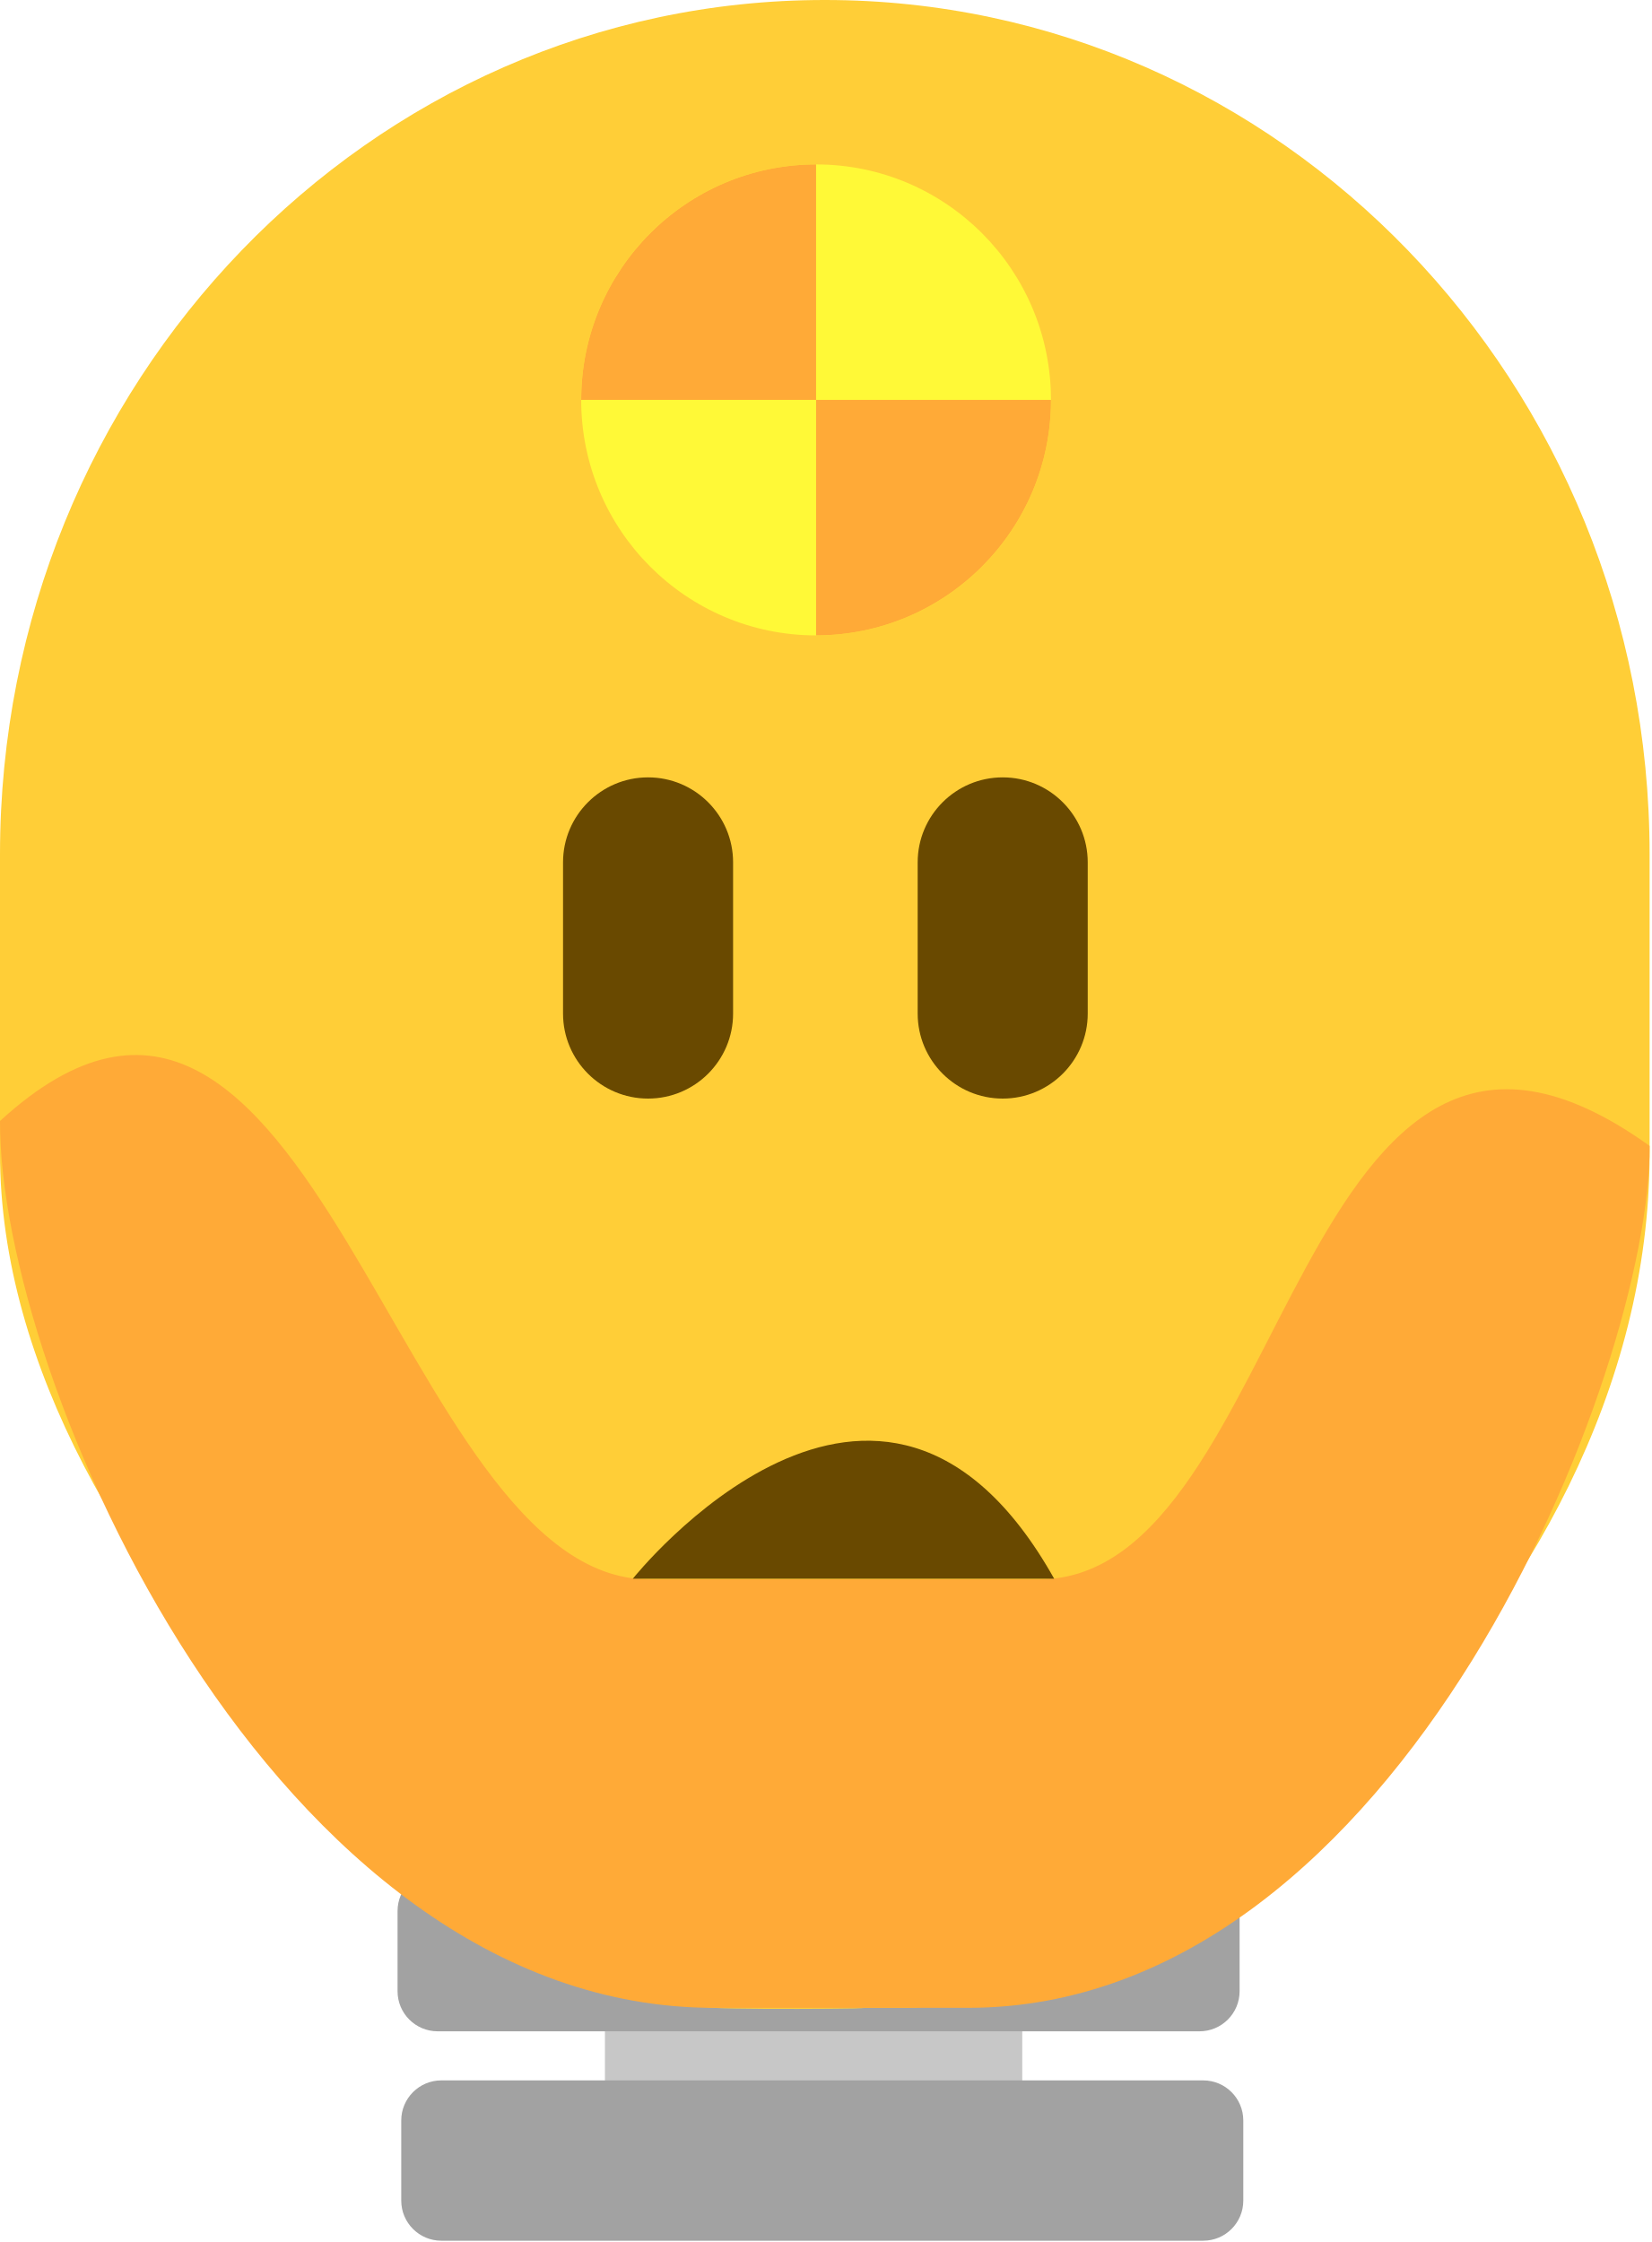
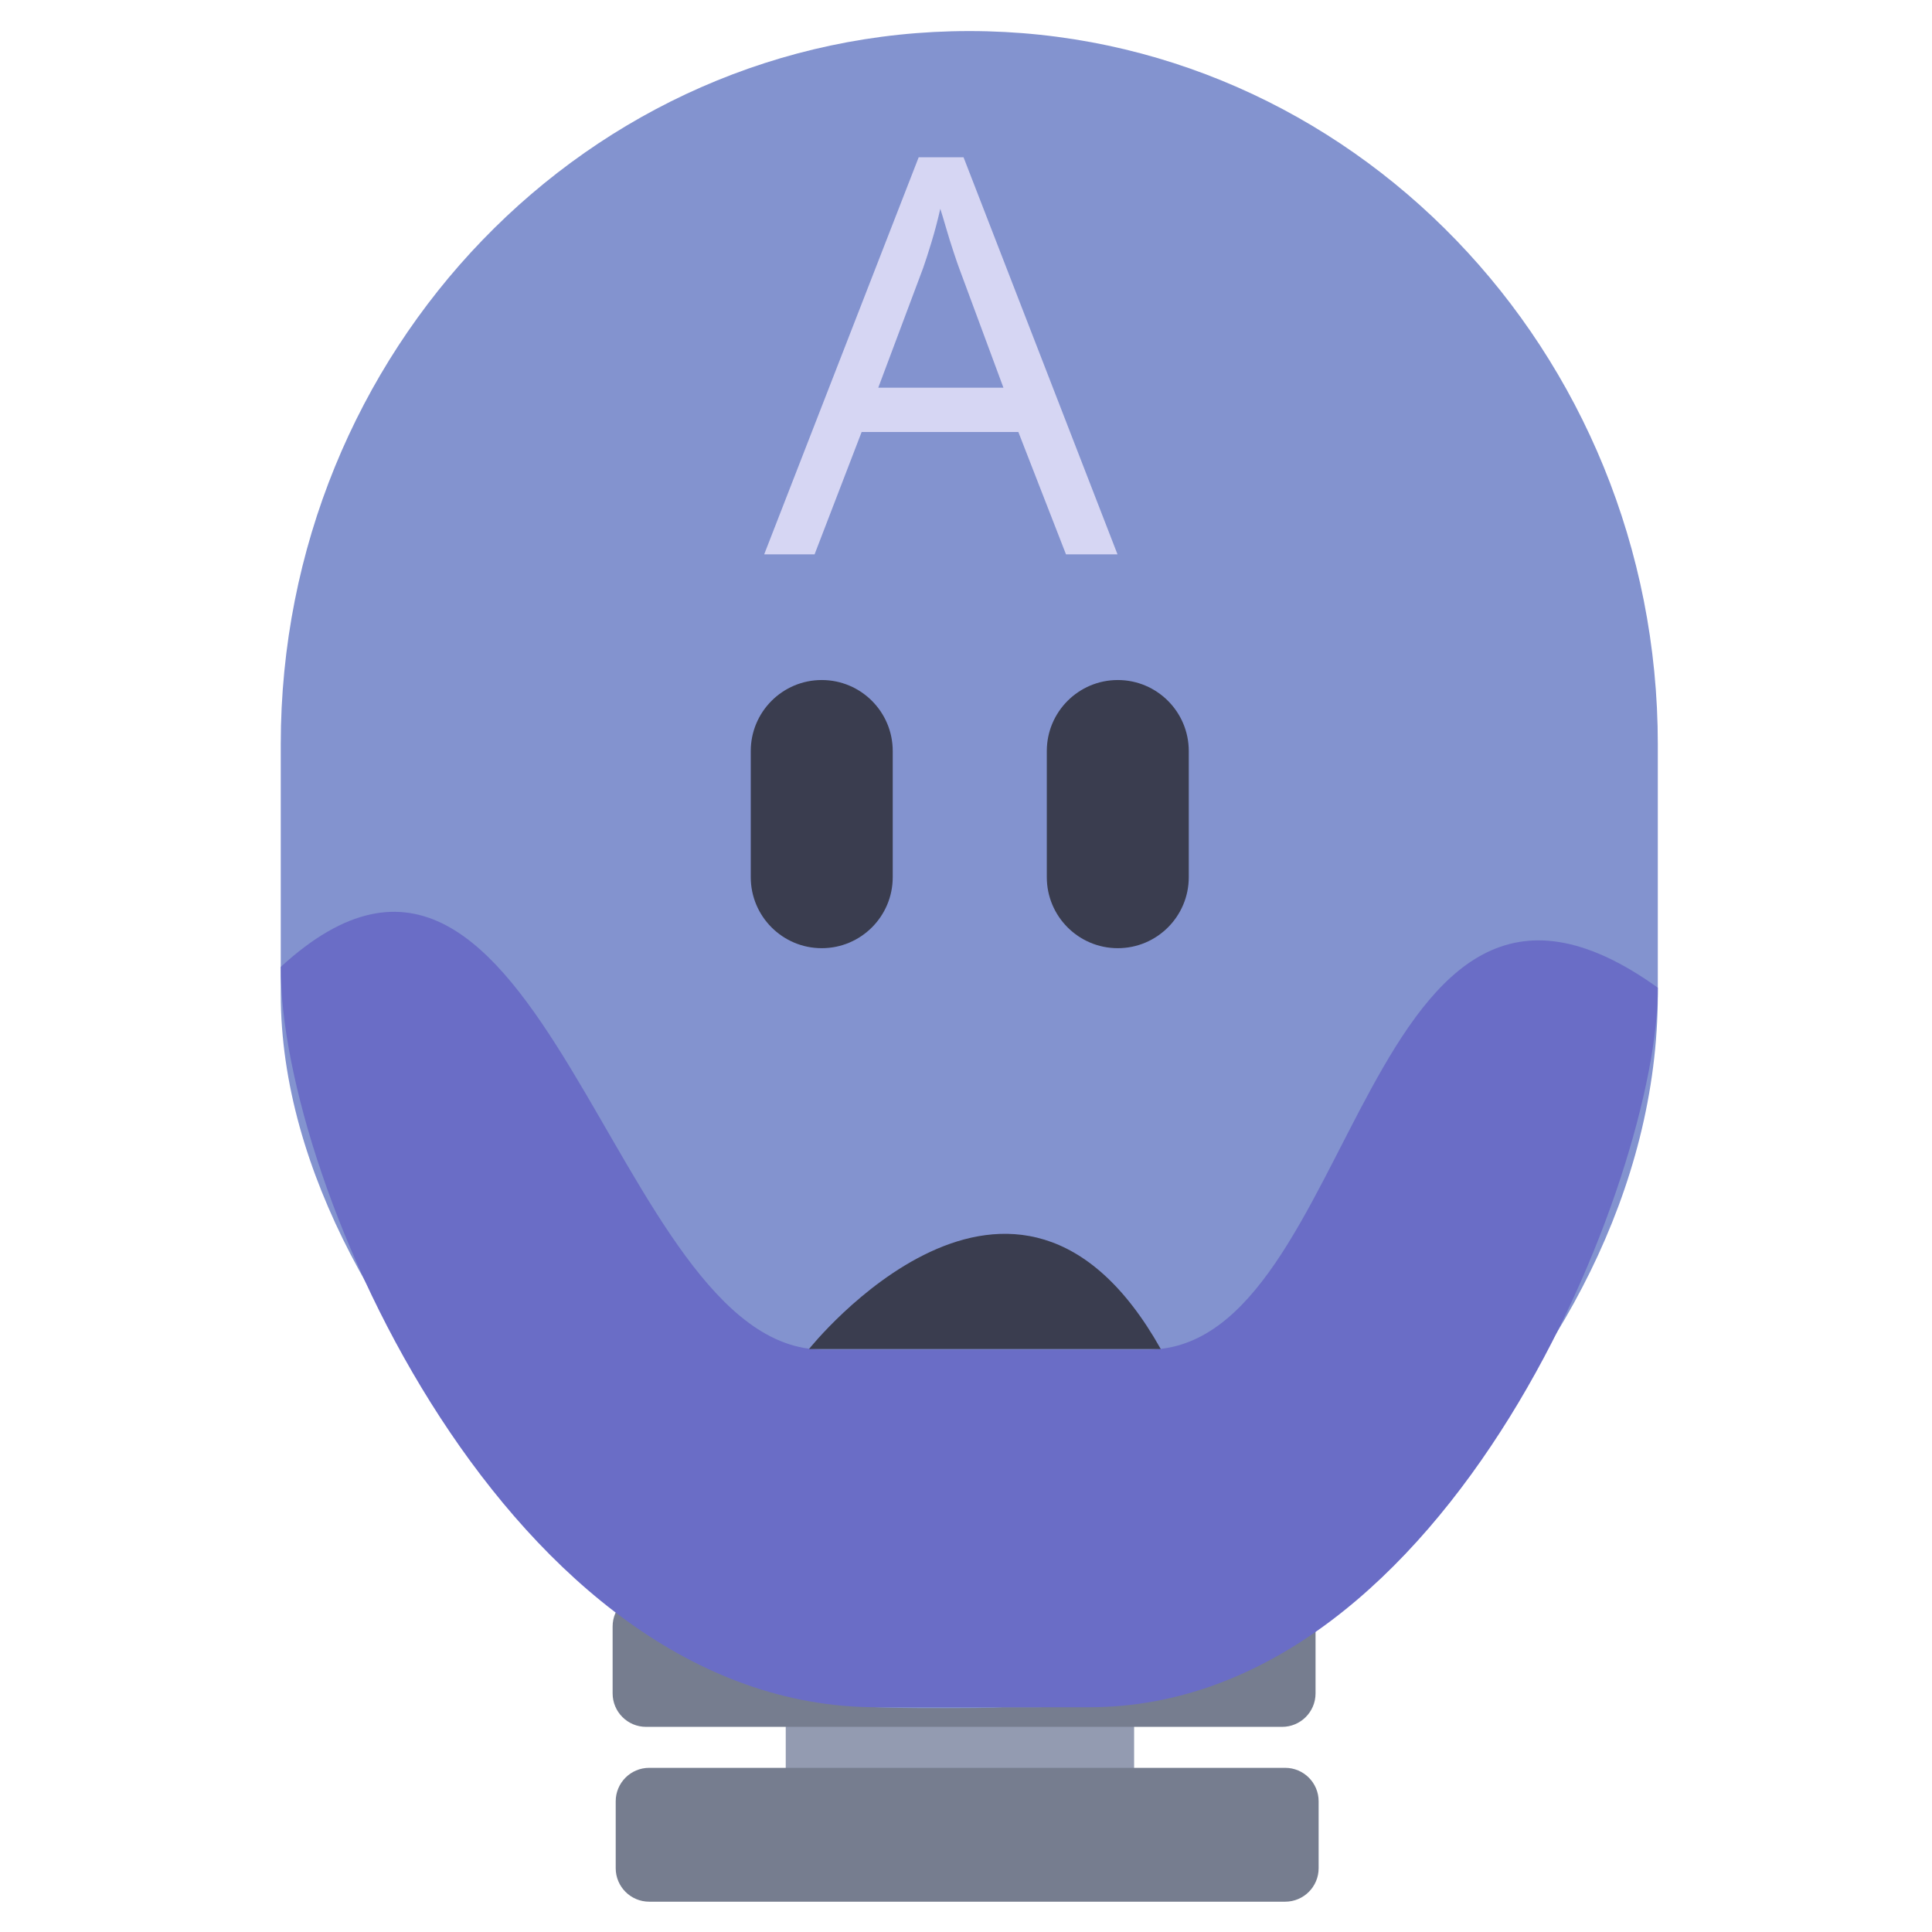
- <svg xmlns="http://www.w3.org/2000/svg" viewBox="0 0 663 900" fill-rule="evenodd" clip-rule="evenodd" stroke-linejoin="round" stroke-miterlimit="1.414">
-   <path d="M410.337 731.9c0-23.13-18.763-41.883-41.878-41.883H284.7c-23.116 0-41.88 18.754-41.88 41.883v116.704c0 23.13 18.764 41.884 41.88 41.884h83.758c23.115 0 41.878-18.754 41.878-41.884V731.9z" fill="#c7c7c7" />
-   <path d="M497.58 767.153c0-8.879-7.207-16.09-16.086-16.09H175.67c-8.88 0-16.09 7.211-16.09 16.09v32.18c0 8.88 7.21 16.091 16.09 16.091h305.824c8.88 0 16.086-7.211 16.086-16.09v-32.18zm1.484 84.062c0-8.879-7.207-16.09-16.086-16.09H177.154c-8.88 0-16.09 7.211-16.09 16.09v32.18c0 8.88 7.21 16.091 16.09 16.091h305.824c8.88 0 16.086-7.211 16.086-16.09v-32.18z" fill="#a2a2a2" />
-   <path d="M662.16 343c0-189.31-148.323-343-331.003-343h-.155C148.317 0 0 153.69 0 343v120c0 171.45 207.2 338.46 286.613 343 16.692.95 92.117 0 44.389 0h31.474C464.62 806 662.16 652.31 662.16 463V343z" fill="#ffce37" />
-   <path d="M662.162 460C519.676 357.61 518.769 634 417.046 634H260.558C158.828 634 125.892 334.51.002 450c-.447 103.3 109.484 356 286.611 356H388.53c174.187 0 274.221-256.53 273.633-346z" fill="#ffaa37" />
-   <path d="M294.266 346.18c0-18.83-15.296-34.123-34.118-34.123h-.025c-18.822 0-34.118 15.293-34.118 34.123v60.695c0 18.83 15.296 34.123 34.118 34.123h.025c18.822 0 34.118-15.293 34.118-34.123V346.18zm142.352 0c0-18.83-15.296-34.123-34.118-34.123h-.025c-18.822 0-34.118 15.293-34.118 34.123v60.695c0 18.83 15.296 34.123 34.118 34.123h.025c18.822 0 34.118-15.293 34.118-34.123V346.18zM254.001 633.753h169.16c-69.97-124.67-169.16 0-169.16 0z" fill="#694900" />
-   <ellipse cx="1061.29" cy="1042.47" rx="94.289" ry="94.531" fill="#fff937" transform="translate(-733.71 -881.937)" />
-   <path d="M327.581 255.063v-94.53h94.29c0 52.17-42.25 94.53-94.29 94.53zm0-94.53h-94.29c0-52.17 42.25-94.53 94.29-94.53v94.53z" fill="#ffaa37" />
+ <svg xmlns="http://www.w3.org/2000/svg" width="100%" height="100%" viewBox="0 0 929 929" version="1.1" xml:space="preserve" style="fill-rule:evenodd;clip-rule:evenodd;stroke-linejoin:round;stroke-miterlimit:1.414;">
+   <g id="Oauth">
+     <g transform="matrix(0.443163,0,0,2.1556,-53.8199,-2938.01)">
+       <path d="M1352,1709.43C1352,1698.7 1309.66,1690 1257.5,1690L1068.5,1690C1016.34,1690 974,1698.7 974,1709.43L974,1763.57C974,1774.3 1016.34,1783 1068.5,1783L1257.5,1783C1309.66,1783 1352,1774.3 1352,1763.57L1352,1709.43Z" style="fill:rgb(147,155,177);" />
+     </g>
+     <g transform="matrix(0.89418,0,0,0.692055,-576.352,-403.573)">
+       <path d="M1352,1713.25C1352,1700.42 1343.94,1690 1334.01,1690L991.994,1690C982.063,1690 974,1700.42 974,1713.25L974,1759.75C974,1772.58 982.063,1783 991.994,1783L1334.01,1783C1343.94,1783 1352,1772.58 1352,1759.75L1352,1713.25Z" style="fill:rgb(118,125,143);" />
+     </g>
+     <g transform="matrix(0.89418,0,0,0.692055,-574.868,-319.511)">
+       <path d="M1352,1713.25C1352,1700.42 1343.94,1690 1334.01,1690L991.994,1690C982.063,1690 974,1700.42 974,1713.25L974,1759.75C974,1772.58 982.063,1783 991.994,1783L1334.01,1783C1343.94,1783 1352,1772.58 1352,1759.75L1352,1713.25Z" style="fill:rgb(118,125,143);" />
+     </g>
+     <g transform="matrix(0.965023,0,0,1,-399.623,-848.063)">
+       <path d="M1240.16,1206C1240.16,1016.69 1086.46,863 897.159,863L896.998,863C707.692,863 554,1016.69 554,1206L554,1326C554,1497.45 768.709,1664.46 851,1669C868.297,1669.95 946.456,1669 896.998,1669L929.613,1669C1035.46,1669 1240.16,1515.31 1240.16,1326L1240.16,1206Z" style="fill:rgb(131,147,207);" />
+     </g>
+     <g transform="matrix(0.965023,0,0,1,-644.738,-955.063)">
+       <path d="M1494.16,1430C1346.51,1327.61 1345.57,1604 1240.16,1604L1078,1604C972.584,1604 938.453,1304.51 808,1420C807.537,1523.3 921.453,1776 1105,1776C1102,1776 1210.61,1776 1210.61,1776C1391.11,1776 1494.77,1519.47 1494.16,1430Z" style="fill:rgb(106,109,198);" />
+     </g>
+     <g transform="matrix(1.26409,0,0,1.59305,-932.16,-1696.18)">
+       <path d="M1077,1291.42C1077,1279.6 1064.9,1270 1050.01,1270L1049.99,1270C1035.1,1270 1023,1279.6 1023,1291.42L1023,1329.52C1023,1341.34 1035.1,1350.94 1049.99,1350.94L1050.01,1350.94C1064.9,1350.94 1077,1341.34 1077,1329.52L1077,1291.42Z" style="fill:rgb(58,61,79);" />
+     </g>
+     <g transform="matrix(1.26409,0,0,1.59305,-789.808,-1696.18)">
+       <path d="M1077,1291.42C1077,1279.6 1064.9,1270 1050.01,1270L1049.99,1270C1035.1,1270 1023,1279.6 1023,1291.42L1023,1329.52C1023,1341.34 1035.1,1350.94 1049.99,1350.94L1050.01,1350.94C1064.9,1350.94 1077,1341.34 1077,1329.52L1077,1291.42Z" style="fill:rgb(58,61,79);" />
+     </g>
+     <g transform="matrix(1,0,0,1,-682,-914)">
+       <path d="M1071,1562.69C1071,1562.69 1182.72,1562.69 1240.16,1562.69C1170.19,1438.02 1071,1562.69 1071,1562.69Z" style="fill:rgb(58,61,79);" />
+     </g>
+   </g>
+   <g transform="matrix(1.3822,0,0,1.3822,-177.624,62.5981)">
+     <text x="394.357px" y="147.57px" style="font-family:'Futura-Medium', 'Futura', sans-serif;font-weight:500;font-size:192.654px;fill:rgb(214,214,243);">A</text>
+   </g>
</svg>
